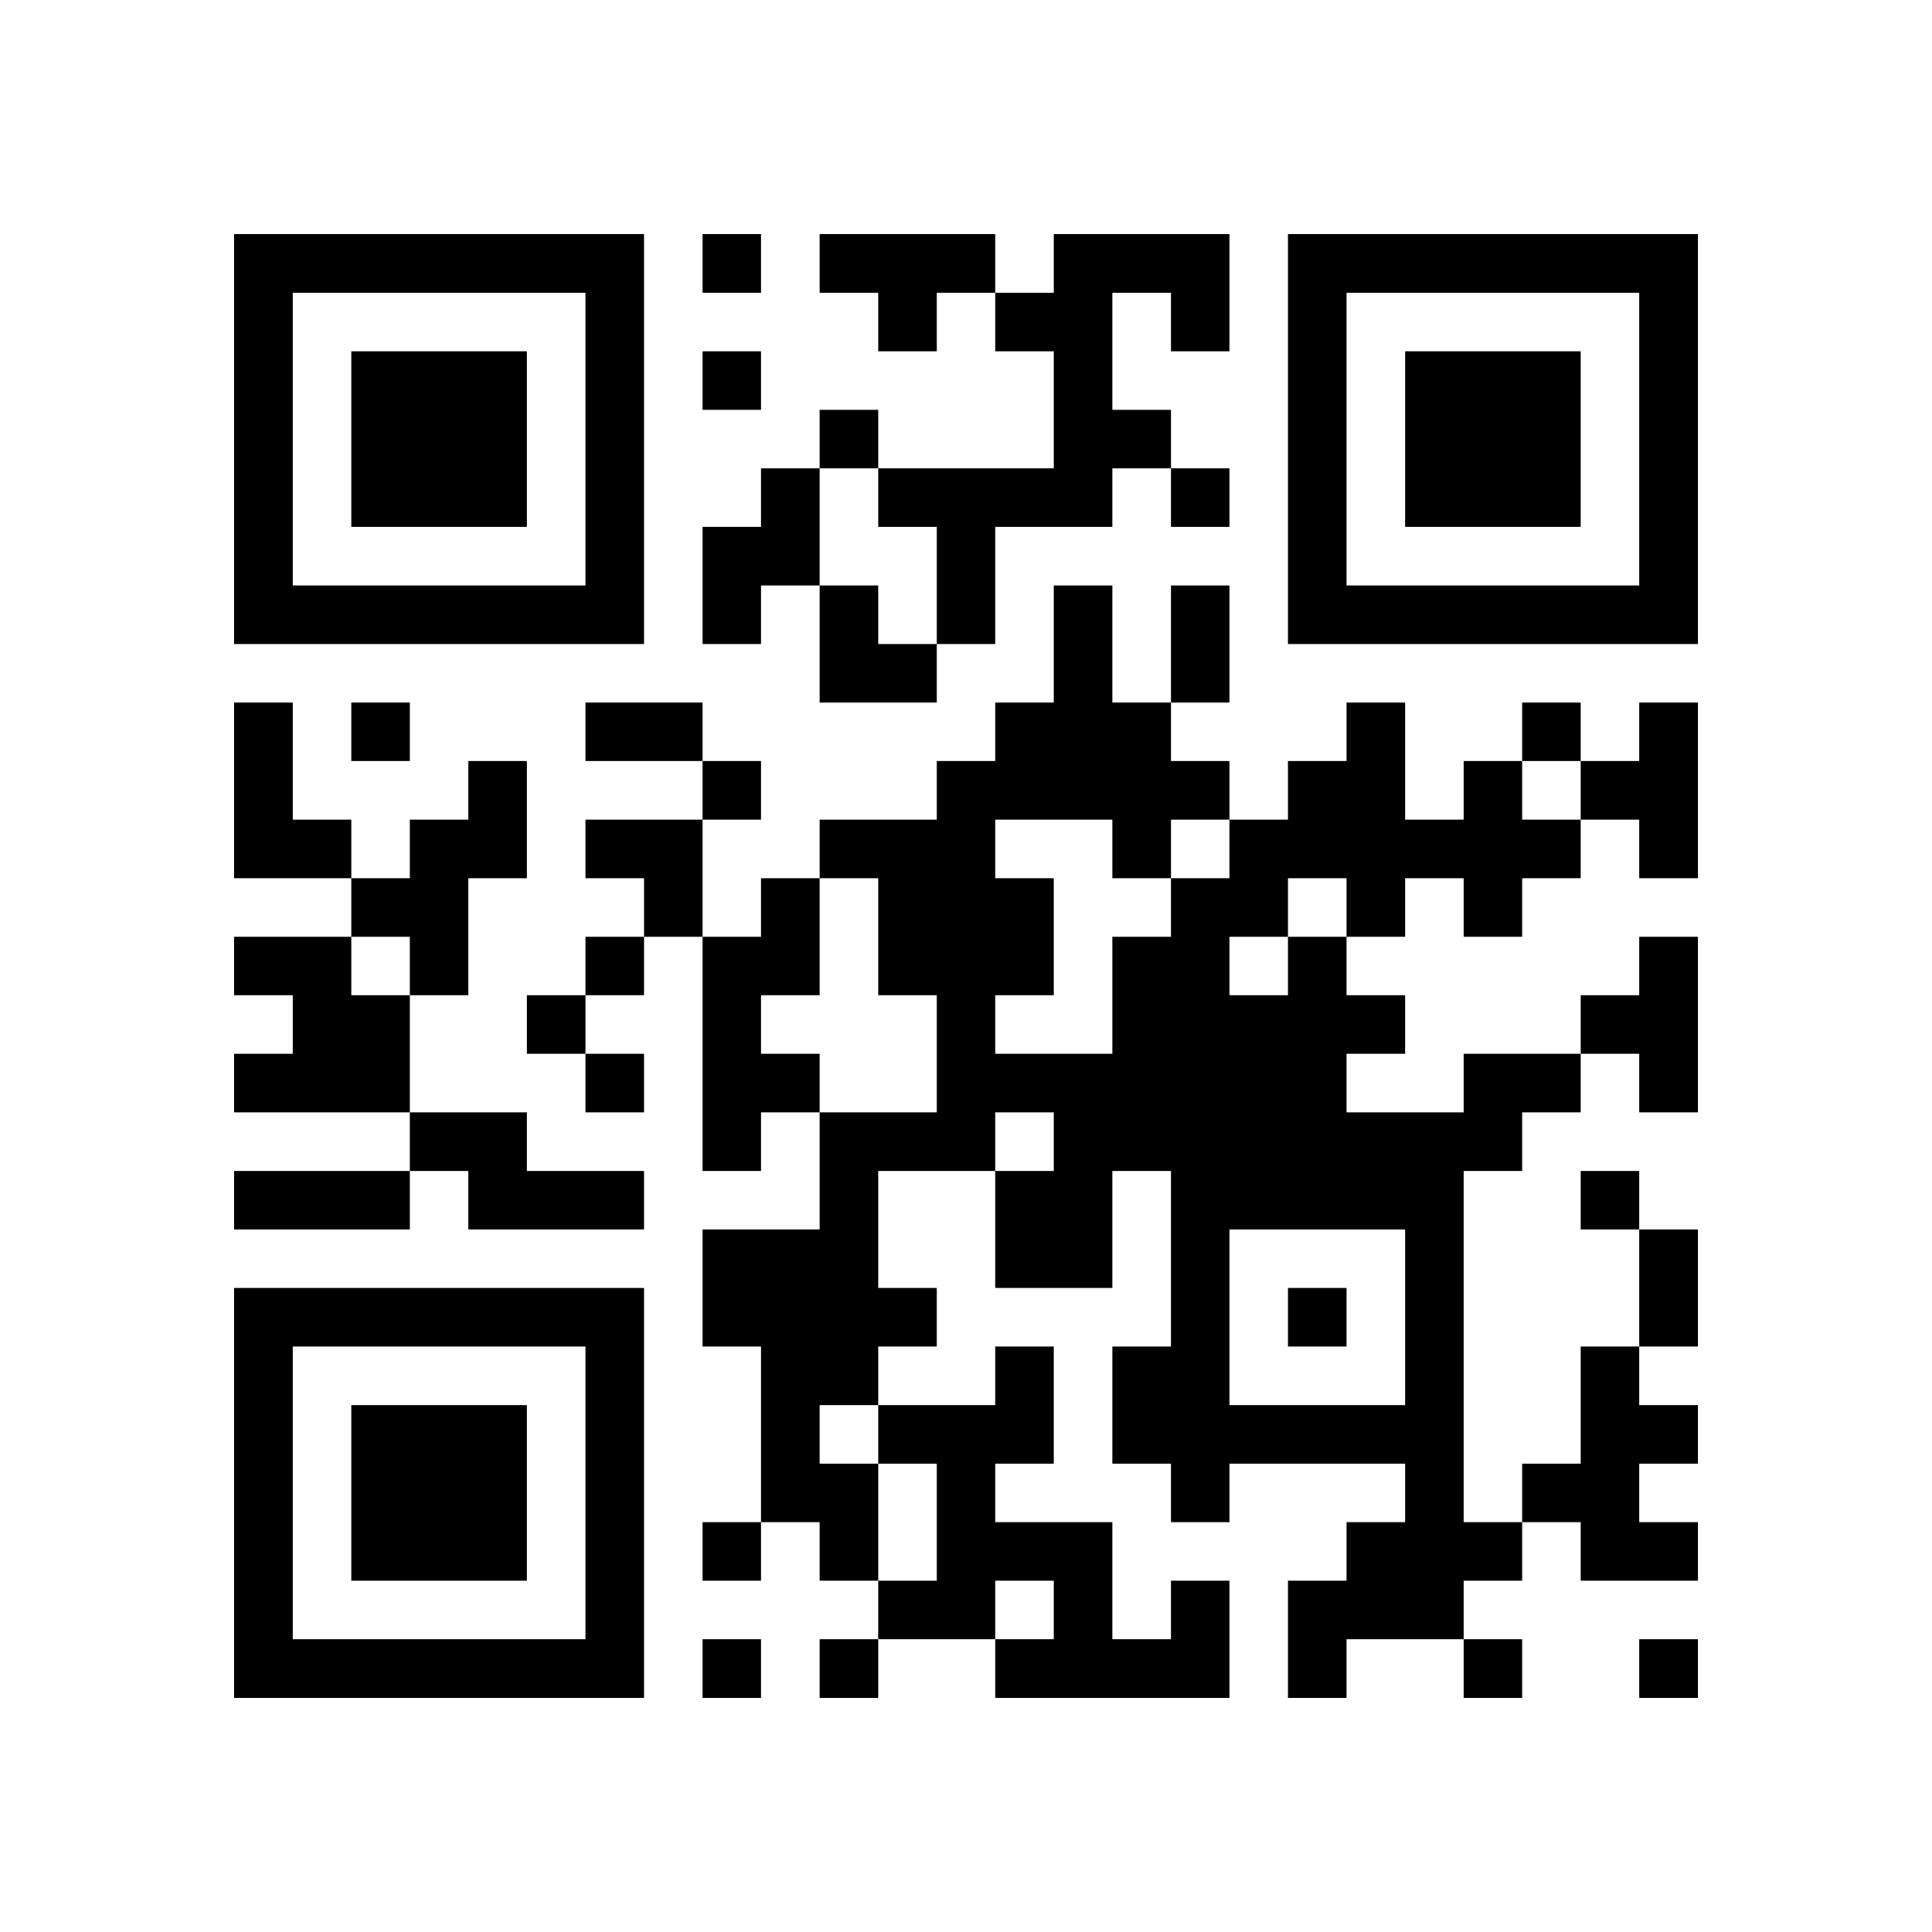
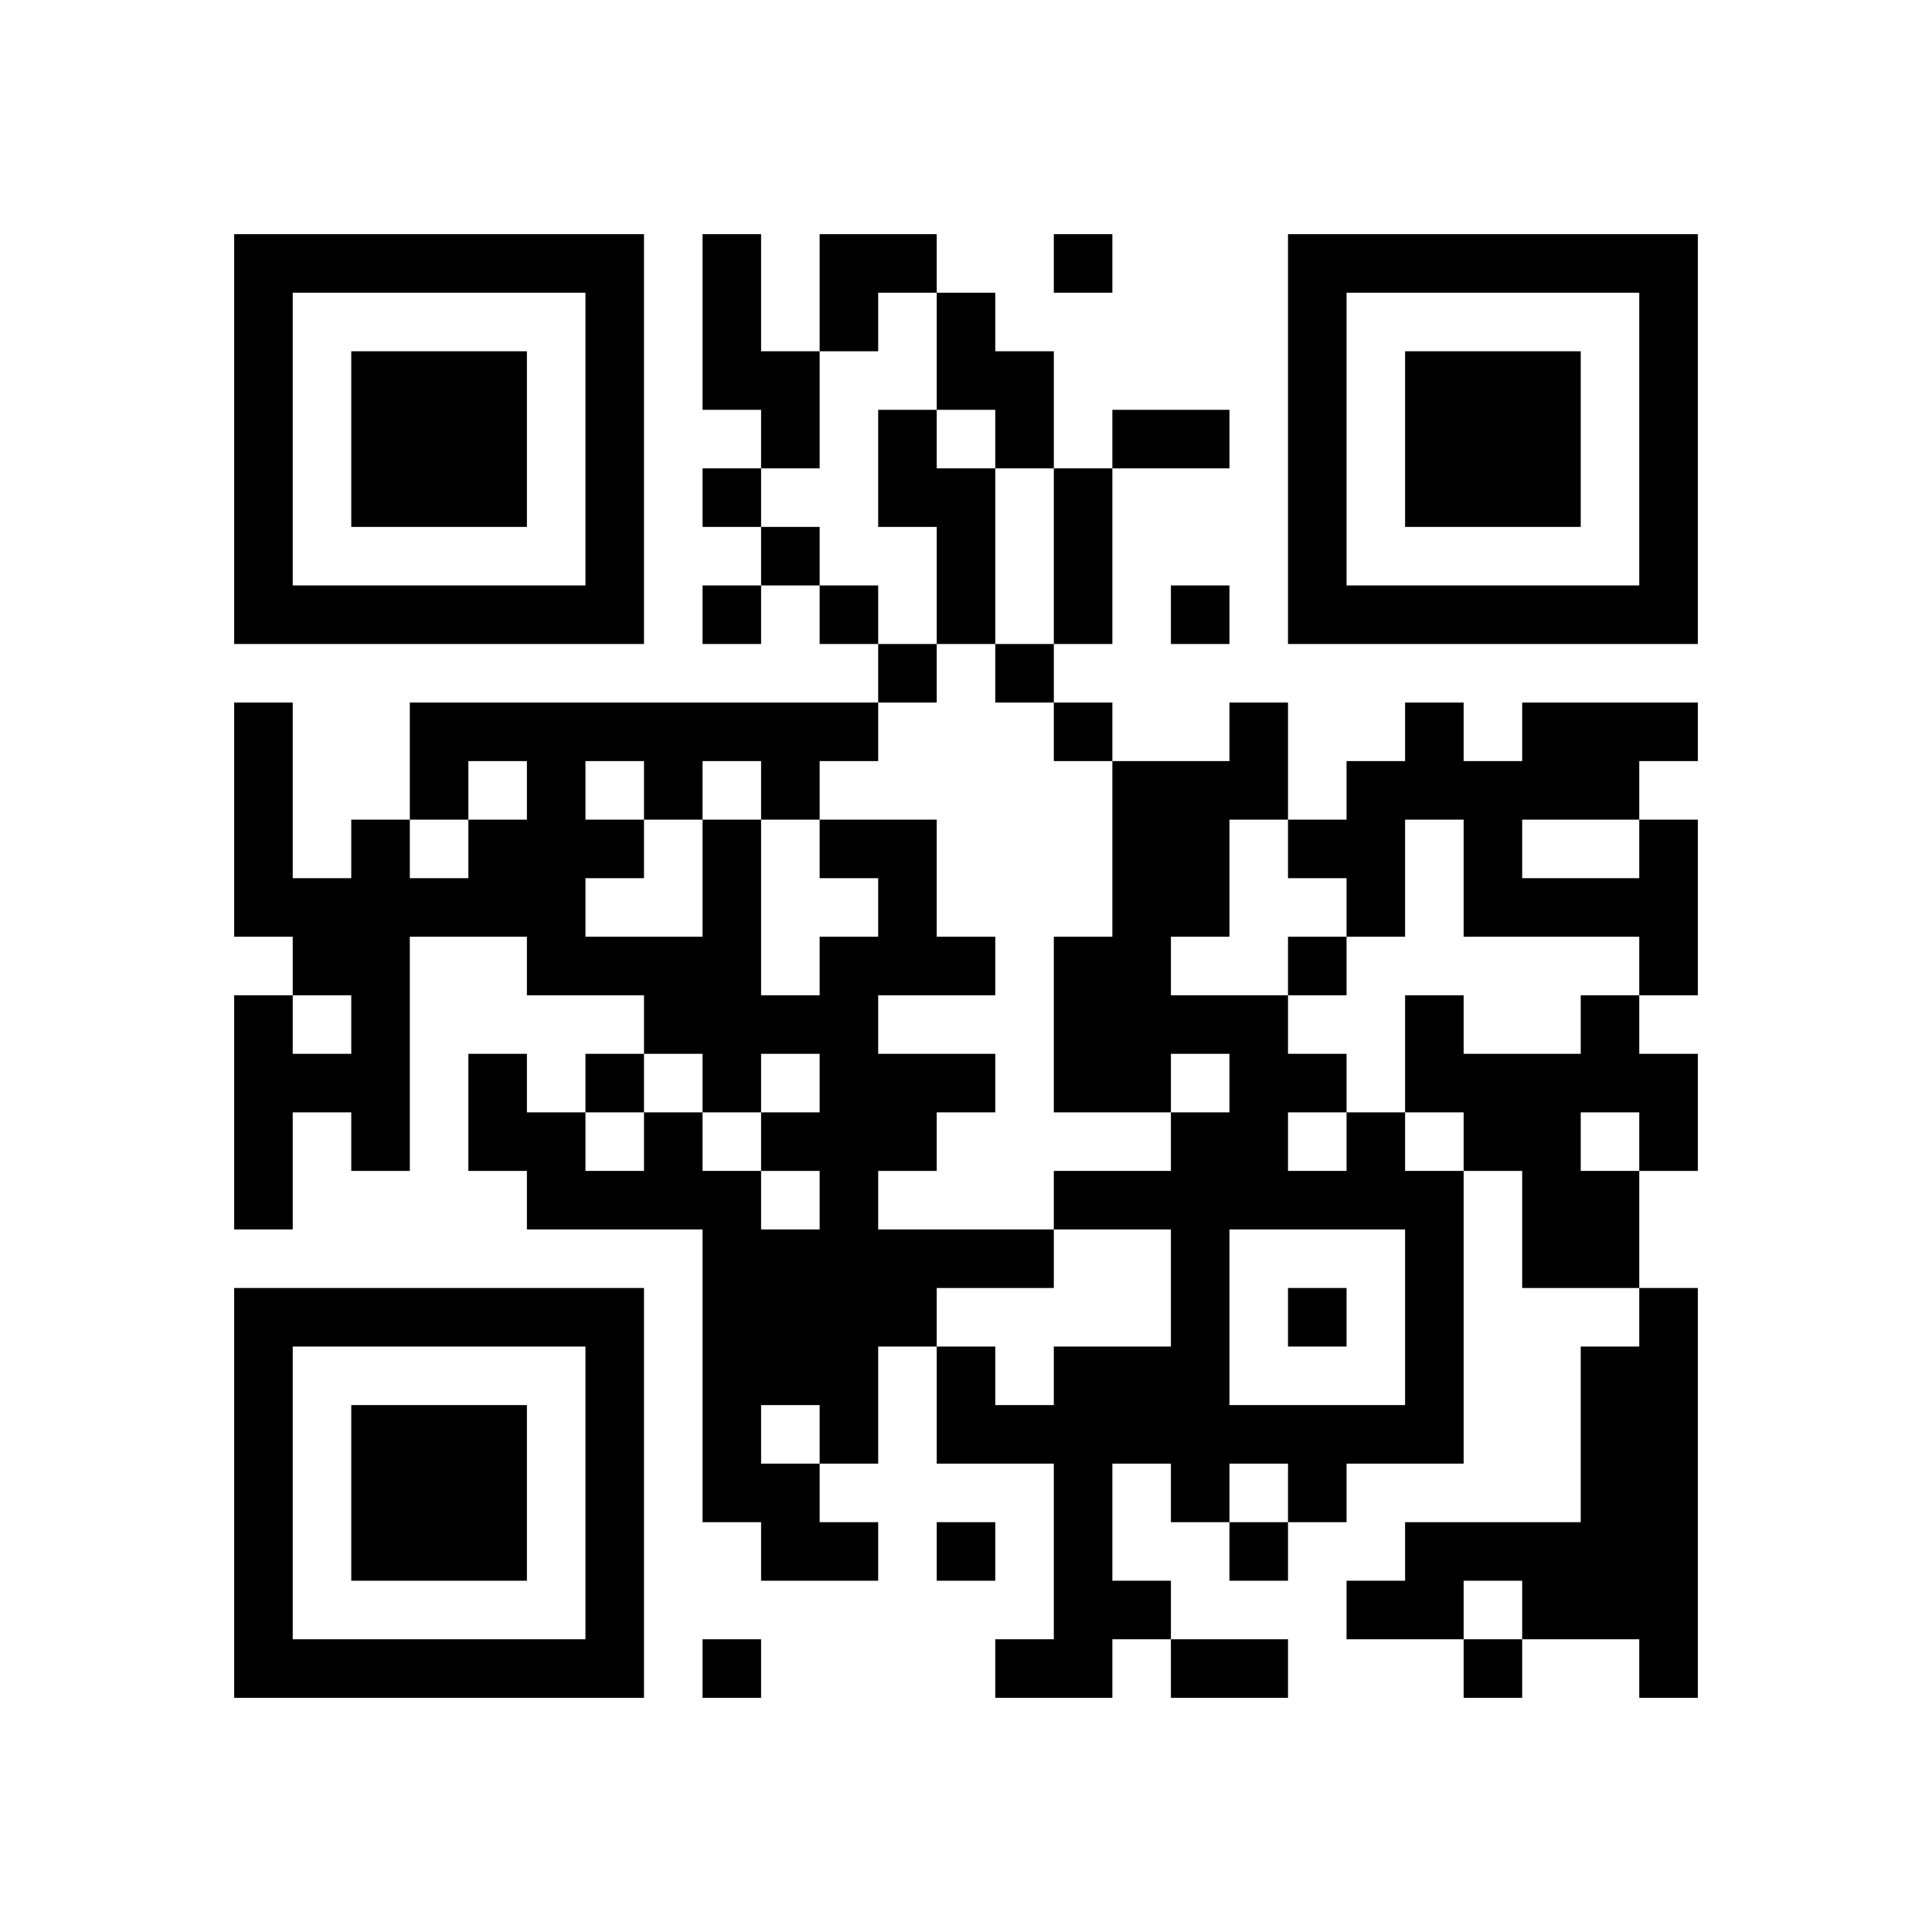
<svg xmlns="http://www.w3.org/2000/svg" width="33mm" height="33mm" version="1.1" viewBox="0 0 33 33">
-   <path d="M4,4H5V5H4zM5,4H6V5H5zM6,4H7V5H6zM7,4H8V5H7zM8,4H9V5H8zM9,4H10V5H9zM10,4H11V5H10zM12,4H13V5H12zM14,4H15V5H14zM15,4H16V5H15zM16,4H17V5H16zM18,4H19V5H18zM19,4H20V5H19zM20,4H21V5H20zM22,4H23V5H22zM23,4H24V5H23zM24,4H25V5H24zM25,4H26V5H25zM26,4H27V5H26zM27,4H28V5H27zM28,4H29V5H28zM4,5H5V6H4zM10,5H11V6H10zM15,5H16V6H15zM17,5H18V6H17zM18,5H19V6H18zM20,5H21V6H20zM22,5H23V6H22zM28,5H29V6H28zM4,6H5V7H4zM6,6H7V7H6zM7,6H8V7H7zM8,6H9V7H8zM10,6H11V7H10zM12,6H13V7H12zM18,6H19V7H18zM22,6H23V7H22zM24,6H25V7H24zM25,6H26V7H25zM26,6H27V7H26zM28,6H29V7H28zM4,7H5V8H4zM6,7H7V8H6zM7,7H8V8H7zM8,7H9V8H8zM10,7H11V8H10zM14,7H15V8H14zM18,7H19V8H18zM19,7H20V8H19zM22,7H23V8H22zM24,7H25V8H24zM25,7H26V8H25zM26,7H27V8H26zM28,7H29V8H28zM4,8H5V9H4zM6,8H7V9H6zM7,8H8V9H7zM8,8H9V9H8zM10,8H11V9H10zM13,8H14V9H13zM15,8H16V9H15zM16,8H17V9H16zM17,8H18V9H17zM18,8H19V9H18zM20,8H21V9H20zM22,8H23V9H22zM24,8H25V9H24zM25,8H26V9H25zM26,8H27V9H26zM28,8H29V9H28zM4,9H5V10H4zM10,9H11V10H10zM12,9H13V10H12zM13,9H14V10H13zM16,9H17V10H16zM22,9H23V10H22zM28,9H29V10H28zM4,10H5V11H4zM5,10H6V11H5zM6,10H7V11H6zM7,10H8V11H7zM8,10H9V11H8zM9,10H10V11H9zM10,10H11V11H10zM12,10H13V11H12zM14,10H15V11H14zM16,10H17V11H16zM18,10H19V11H18zM20,10H21V11H20zM22,10H23V11H22zM23,10H24V11H23zM24,10H25V11H24zM25,10H26V11H25zM26,10H27V11H26zM27,10H28V11H27zM28,10H29V11H28zM14,11H15V12H14zM15,11H16V12H15zM18,11H19V12H18zM20,11H21V12H20zM4,12H5V13H4zM6,12H7V13H6zM10,12H11V13H10zM11,12H12V13H11zM17,12H18V13H17zM18,12H19V13H18zM19,12H20V13H19zM23,12H24V13H23zM26,12H27V13H26zM28,12H29V13H28zM4,13H5V14H4zM8,13H9V14H8zM12,13H13V14H12zM16,13H17V14H16zM17,13H18V14H17zM18,13H19V14H18zM19,13H20V14H19zM20,13H21V14H20zM22,13H23V14H22zM23,13H24V14H23zM25,13H26V14H25zM27,13H28V14H27zM28,13H29V14H28zM4,14H5V15H4zM5,14H6V15H5zM7,14H8V15H7zM8,14H9V15H8zM10,14H11V15H10zM11,14H12V15H11zM14,14H15V15H14zM15,14H16V15H15zM16,14H17V15H16zM19,14H20V15H19zM21,14H22V15H21zM22,14H23V15H22zM23,14H24V15H23zM24,14H25V15H24zM25,14H26V15H25zM26,14H27V15H26zM28,14H29V15H28zM6,15H7V16H6zM7,15H8V16H7zM11,15H12V16H11zM13,15H14V16H13zM15,15H16V16H15zM16,15H17V16H16zM17,15H18V16H17zM20,15H21V16H20zM21,15H22V16H21zM23,15H24V16H23zM25,15H26V16H25zM4,16H5V17H4zM5,16H6V17H5zM7,16H8V17H7zM10,16H11V17H10zM12,16H13V17H12zM13,16H14V17H13zM15,16H16V17H15zM16,16H17V17H16zM17,16H18V17H17zM19,16H20V17H19zM20,16H21V17H20zM22,16H23V17H22zM28,16H29V17H28zM5,17H6V18H5zM6,17H7V18H6zM9,17H10V18H9zM12,17H13V18H12zM16,17H17V18H16zM19,17H20V18H19zM20,17H21V18H20zM21,17H22V18H21zM22,17H23V18H22zM23,17H24V18H23zM27,17H28V18H27zM28,17H29V18H28zM4,18H5V19H4zM5,18H6V19H5zM6,18H7V19H6zM10,18H11V19H10zM12,18H13V19H12zM13,18H14V19H13zM16,18H17V19H16zM17,18H18V19H17zM18,18H19V19H18zM19,18H20V19H19zM20,18H21V19H20zM21,18H22V19H21zM22,18H23V19H22zM25,18H26V19H25zM26,18H27V19H26zM28,18H29V19H28zM7,19H8V20H7zM8,19H9V20H8zM12,19H13V20H12zM14,19H15V20H14zM15,19H16V20H15zM16,19H17V20H16zM18,19H19V20H18zM19,19H20V20H19zM20,19H21V20H20zM21,19H22V20H21zM22,19H23V20H22zM23,19H24V20H23zM24,19H25V20H24zM25,19H26V20H25zM4,20H5V21H4zM5,20H6V21H5zM6,20H7V21H6zM8,20H9V21H8zM9,20H10V21H9zM10,20H11V21H10zM14,20H15V21H14zM17,20H18V21H17zM18,20H19V21H18zM20,20H21V21H20zM21,20H22V21H21zM22,20H23V21H22zM23,20H24V21H23zM24,20H25V21H24zM27,20H28V21H27zM12,21H13V22H12zM13,21H14V22H13zM14,21H15V22H14zM17,21H18V22H17zM18,21H19V22H18zM20,21H21V22H20zM24,21H25V22H24zM28,21H29V22H28zM4,22H5V23H4zM5,22H6V23H5zM6,22H7V23H6zM7,22H8V23H7zM8,22H9V23H8zM9,22H10V23H9zM10,22H11V23H10zM12,22H13V23H12zM13,22H14V23H13zM14,22H15V23H14zM15,22H16V23H15zM20,22H21V23H20zM22,22H23V23H22zM24,22H25V23H24zM28,22H29V23H28zM4,23H5V24H4zM10,23H11V24H10zM13,23H14V24H13zM14,23H15V24H14zM17,23H18V24H17zM19,23H20V24H19zM20,23H21V24H20zM24,23H25V24H24zM27,23H28V24H27zM4,24H5V25H4zM6,24H7V25H6zM7,24H8V25H7zM8,24H9V25H8zM10,24H11V25H10zM13,24H14V25H13zM15,24H16V25H15zM16,24H17V25H16zM17,24H18V25H17zM19,24H20V25H19zM20,24H21V25H20zM21,24H22V25H21zM22,24H23V25H22zM23,24H24V25H23zM24,24H25V25H24zM27,24H28V25H27zM28,24H29V25H28zM4,25H5V26H4zM6,25H7V26H6zM7,25H8V26H7zM8,25H9V26H8zM10,25H11V26H10zM13,25H14V26H13zM14,25H15V26H14zM16,25H17V26H16zM20,25H21V26H20zM24,25H25V26H24zM26,25H27V26H26zM27,25H28V26H27zM4,26H5V27H4zM6,26H7V27H6zM7,26H8V27H7zM8,26H9V27H8zM10,26H11V27H10zM12,26H13V27H12zM14,26H15V27H14zM16,26H17V27H16zM17,26H18V27H17zM18,26H19V27H18zM23,26H24V27H23zM24,26H25V27H24zM25,26H26V27H25zM27,26H28V27H27zM28,26H29V27H28zM4,27H5V28H4zM10,27H11V28H10zM15,27H16V28H15zM16,27H17V28H16zM18,27H19V28H18zM20,27H21V28H20zM22,27H23V28H22zM23,27H24V28H23zM24,27H25V28H24zM4,28H5V29H4zM5,28H6V29H5zM6,28H7V29H6zM7,28H8V29H7zM8,28H9V29H8zM9,28H10V29H9zM10,28H11V29H10zM12,28H13V29H12zM14,28H15V29H14zM17,28H18V29H17zM18,28H19V29H18zM19,28H20V29H19zM20,28H21V29H20zM22,28H23V29H22zM25,28H26V29H25zM28,28H29V29H28z" id="qr-path" fill="#000000" fill-opacity="1" fill-rule="nonzero" stroke="none" />
+   <path d="M4,4H5V5H4zM5,4H6V5H5zM6,4H7V5H6zM7,4H8V5H7zM8,4H9V5H8zM9,4H10V5H9zM10,4H11V5H10zM12,4H13V5H12zM14,4H15V5H14zM15,4H16V5H15zM18,4H19V5H18zM22,4H23V5H22zM23,4H24V5H23zM24,4H25V5H24zM25,4H26V5H25zM26,4H27V5H26zM27,4H28V5H27zM28,4H29V5H28zM4,5H5V6H4zM10,5H11V6H10zM12,5H13V6H12zM14,5H15V6H14zM16,5H17V6H16zM22,5H23V6H22zM28,5H29V6H28zM4,6H5V7H4zM6,6H7V7H6zM7,6H8V7H7zM8,6H9V7H8zM10,6H11V7H10zM12,6H13V7H12zM13,6H14V7H13zM16,6H17V7H16zM17,6H18V7H17zM22,6H23V7H22zM24,6H25V7H24zM25,6H26V7H25zM26,6H27V7H26zM28,6H29V7H28zM4,7H5V8H4zM6,7H7V8H6zM7,7H8V8H7zM8,7H9V8H8zM10,7H11V8H10zM13,7H14V8H13zM15,7H16V8H15zM17,7H18V8H17zM19,7H20V8H19zM20,7H21V8H20zM22,7H23V8H22zM24,7H25V8H24zM25,7H26V8H25zM26,7H27V8H26zM28,7H29V8H28zM4,8H5V9H4zM6,8H7V9H6zM7,8H8V9H7zM8,8H9V9H8zM10,8H11V9H10zM12,8H13V9H12zM15,8H16V9H15zM16,8H17V9H16zM18,8H19V9H18zM22,8H23V9H22zM24,8H25V9H24zM25,8H26V9H25zM26,8H27V9H26zM28,8H29V9H28zM4,9H5V10H4zM10,9H11V10H10zM13,9H14V10H13zM16,9H17V10H16zM18,9H19V10H18zM22,9H23V10H22zM28,9H29V10H28zM4,10H5V11H4zM5,10H6V11H5zM6,10H7V11H6zM7,10H8V11H7zM8,10H9V11H8zM9,10H10V11H9zM10,10H11V11H10zM12,10H13V11H12zM14,10H15V11H14zM16,10H17V11H16zM18,10H19V11H18zM20,10H21V11H20zM22,10H23V11H22zM23,10H24V11H23zM24,10H25V11H24zM25,10H26V11H25zM26,10H27V11H26zM27,10H28V11H27zM28,10H29V11H28zM15,11H16V12H15zM17,11H18V12H17zM4,12H5V13H4zM7,12H8V13H7zM8,12H9V13H8zM9,12H10V13H9zM10,12H11V13H10zM11,12H12V13H11zM12,12H13V13H12zM13,12H14V13H13zM14,12H15V13H14zM18,12H19V13H18zM21,12H22V13H21zM24,12H25V13H24zM26,12H27V13H26zM27,12H28V13H27zM28,12H29V13H28zM4,13H5V14H4zM7,13H8V14H7zM9,13H10V14H9zM11,13H12V14H11zM13,13H14V14H13zM19,13H20V14H19zM20,13H21V14H20zM21,13H22V14H21zM23,13H24V14H23zM24,13H25V14H24zM25,13H26V14H25zM26,13H27V14H26zM27,13H28V14H27zM4,14H5V15H4zM6,14H7V15H6zM8,14H9V15H8zM9,14H10V15H9zM10,14H11V15H10zM12,14H13V15H12zM14,14H15V15H14zM15,14H16V15H15zM19,14H20V15H19zM20,14H21V15H20zM22,14H23V15H22zM23,14H24V15H23zM25,14H26V15H25zM28,14H29V15H28zM4,15H5V16H4zM5,15H6V16H5zM6,15H7V16H6zM7,15H8V16H7zM8,15H9V16H8zM9,15H10V16H9zM12,15H13V16H12zM15,15H16V16H15zM19,15H20V16H19zM20,15H21V16H20zM23,15H24V16H23zM25,15H26V16H25zM26,15H27V16H26zM27,15H28V16H27zM28,15H29V16H28zM5,16H6V17H5zM6,16H7V17H6zM9,16H10V17H9zM10,16H11V17H10zM11,16H12V17H11zM12,16H13V17H12zM14,16H15V17H14zM15,16H16V17H15zM16,16H17V17H16zM18,16H19V17H18zM19,16H20V17H19zM22,16H23V17H22zM28,16H29V17H28zM4,17H5V18H4zM6,17H7V18H6zM11,17H12V18H11zM12,17H13V18H12zM13,17H14V18H13zM14,17H15V18H14zM18,17H19V18H18zM19,17H20V18H19zM20,17H21V18H20zM21,17H22V18H21zM24,17H25V18H24zM27,17H28V18H27zM4,18H5V19H4zM5,18H6V19H5zM6,18H7V19H6zM8,18H9V19H8zM10,18H11V19H10zM12,18H13V19H12zM14,18H15V19H14zM15,18H16V19H15zM16,18H17V19H16zM18,18H19V19H18zM19,18H20V19H19zM21,18H22V19H21zM22,18H23V19H22zM24,18H25V19H24zM25,18H26V19H25zM26,18H27V19H26zM27,18H28V19H27zM28,18H29V19H28zM4,19H5V20H4zM6,19H7V20H6zM8,19H9V20H8zM9,19H10V20H9zM11,19H12V20H11zM13,19H14V20H13zM14,19H15V20H14zM15,19H16V20H15zM20,19H21V20H20zM21,19H22V20H21zM23,19H24V20H23zM25,19H26V20H25zM26,19H27V20H26zM28,19H29V20H28zM4,20H5V21H4zM9,20H10V21H9zM10,20H11V21H10zM11,20H12V21H11zM12,20H13V21H12zM14,20H15V21H14zM18,20H19V21H18zM19,20H20V21H19zM20,20H21V21H20zM21,20H22V21H21zM22,20H23V21H22zM23,20H24V21H23zM24,20H25V21H24zM26,20H27V21H26zM27,20H28V21H27zM12,21H13V22H12zM13,21H14V22H13zM14,21H15V22H14zM15,21H16V22H15zM16,21H17V22H16zM17,21H18V22H17zM20,21H21V22H20zM24,21H25V22H24zM26,21H27V22H26zM27,21H28V22H27zM4,22H5V23H4zM5,22H6V23H5zM6,22H7V23H6zM7,22H8V23H7zM8,22H9V23H8zM9,22H10V23H9zM10,22H11V23H10zM12,22H13V23H12zM13,22H14V23H13zM14,22H15V23H14zM15,22H16V23H15zM20,22H21V23H20zM22,22H23V23H22zM24,22H25V23H24zM28,22H29V23H28zM4,23H5V24H4zM10,23H11V24H10zM12,23H13V24H12zM13,23H14V24H13zM14,23H15V24H14zM16,23H17V24H16zM18,23H19V24H18zM19,23H20V24H19zM20,23H21V24H20zM24,23H25V24H24zM27,23H28V24H27zM28,23H29V24H28zM4,24H5V25H4zM6,24H7V25H6zM7,24H8V25H7zM8,24H9V25H8zM10,24H11V25H10zM12,24H13V25H12zM14,24H15V25H14zM16,24H17V25H16zM17,24H18V25H17zM18,24H19V25H18zM19,24H20V25H19zM20,24H21V25H20zM21,24H22V25H21zM22,24H23V25H22zM23,24H24V25H23zM24,24H25V25H24zM27,24H28V25H27zM28,24H29V25H28zM4,25H5V26H4zM6,25H7V26H6zM7,25H8V26H7zM8,25H9V26H8zM10,25H11V26H10zM12,25H13V26H12zM13,25H14V26H13zM18,25H19V26H18zM20,25H21V26H20zM22,25H23V26H22zM27,25H28V26H27zM28,25H29V26H28zM4,26H5V27H4zM6,26H7V27H6zM7,26H8V27H7zM8,26H9V27H8zM10,26H11V27H10zM13,26H14V27H13zM14,26H15V27H14zM16,26H17V27H16zM18,26H19V27H18zM21,26H22V27H21zM24,26H25V27H24zM25,26H26V27H25zM26,26H27V27H26zM27,26H28V27H27zM28,26H29V27H28zM4,27H5V28H4zM10,27H11V28H10zM18,27H19V28H18zM19,27H20V28H19zM23,27H24V28H23zM24,27H25V28H24zM26,27H27V28H26zM27,27H28V28H27zM28,27H29V28H28zM4,28H5V29H4zM5,28H6V29H5zM6,28H7V29H6zM7,28H8V29H7zM8,28H9V29H8zM9,28H10V29H9zM10,28H11V29H10zM12,28H13V29H12zM17,28H18V29H17zM18,28H19V29H18zM20,28H21V29H20zM21,28H22V29H21zM25,28H26V29H25zM28,28H29V29H28z" id="qr-path" fill="#000000" fill-opacity="1" fill-rule="nonzero" stroke="none" />
</svg>
